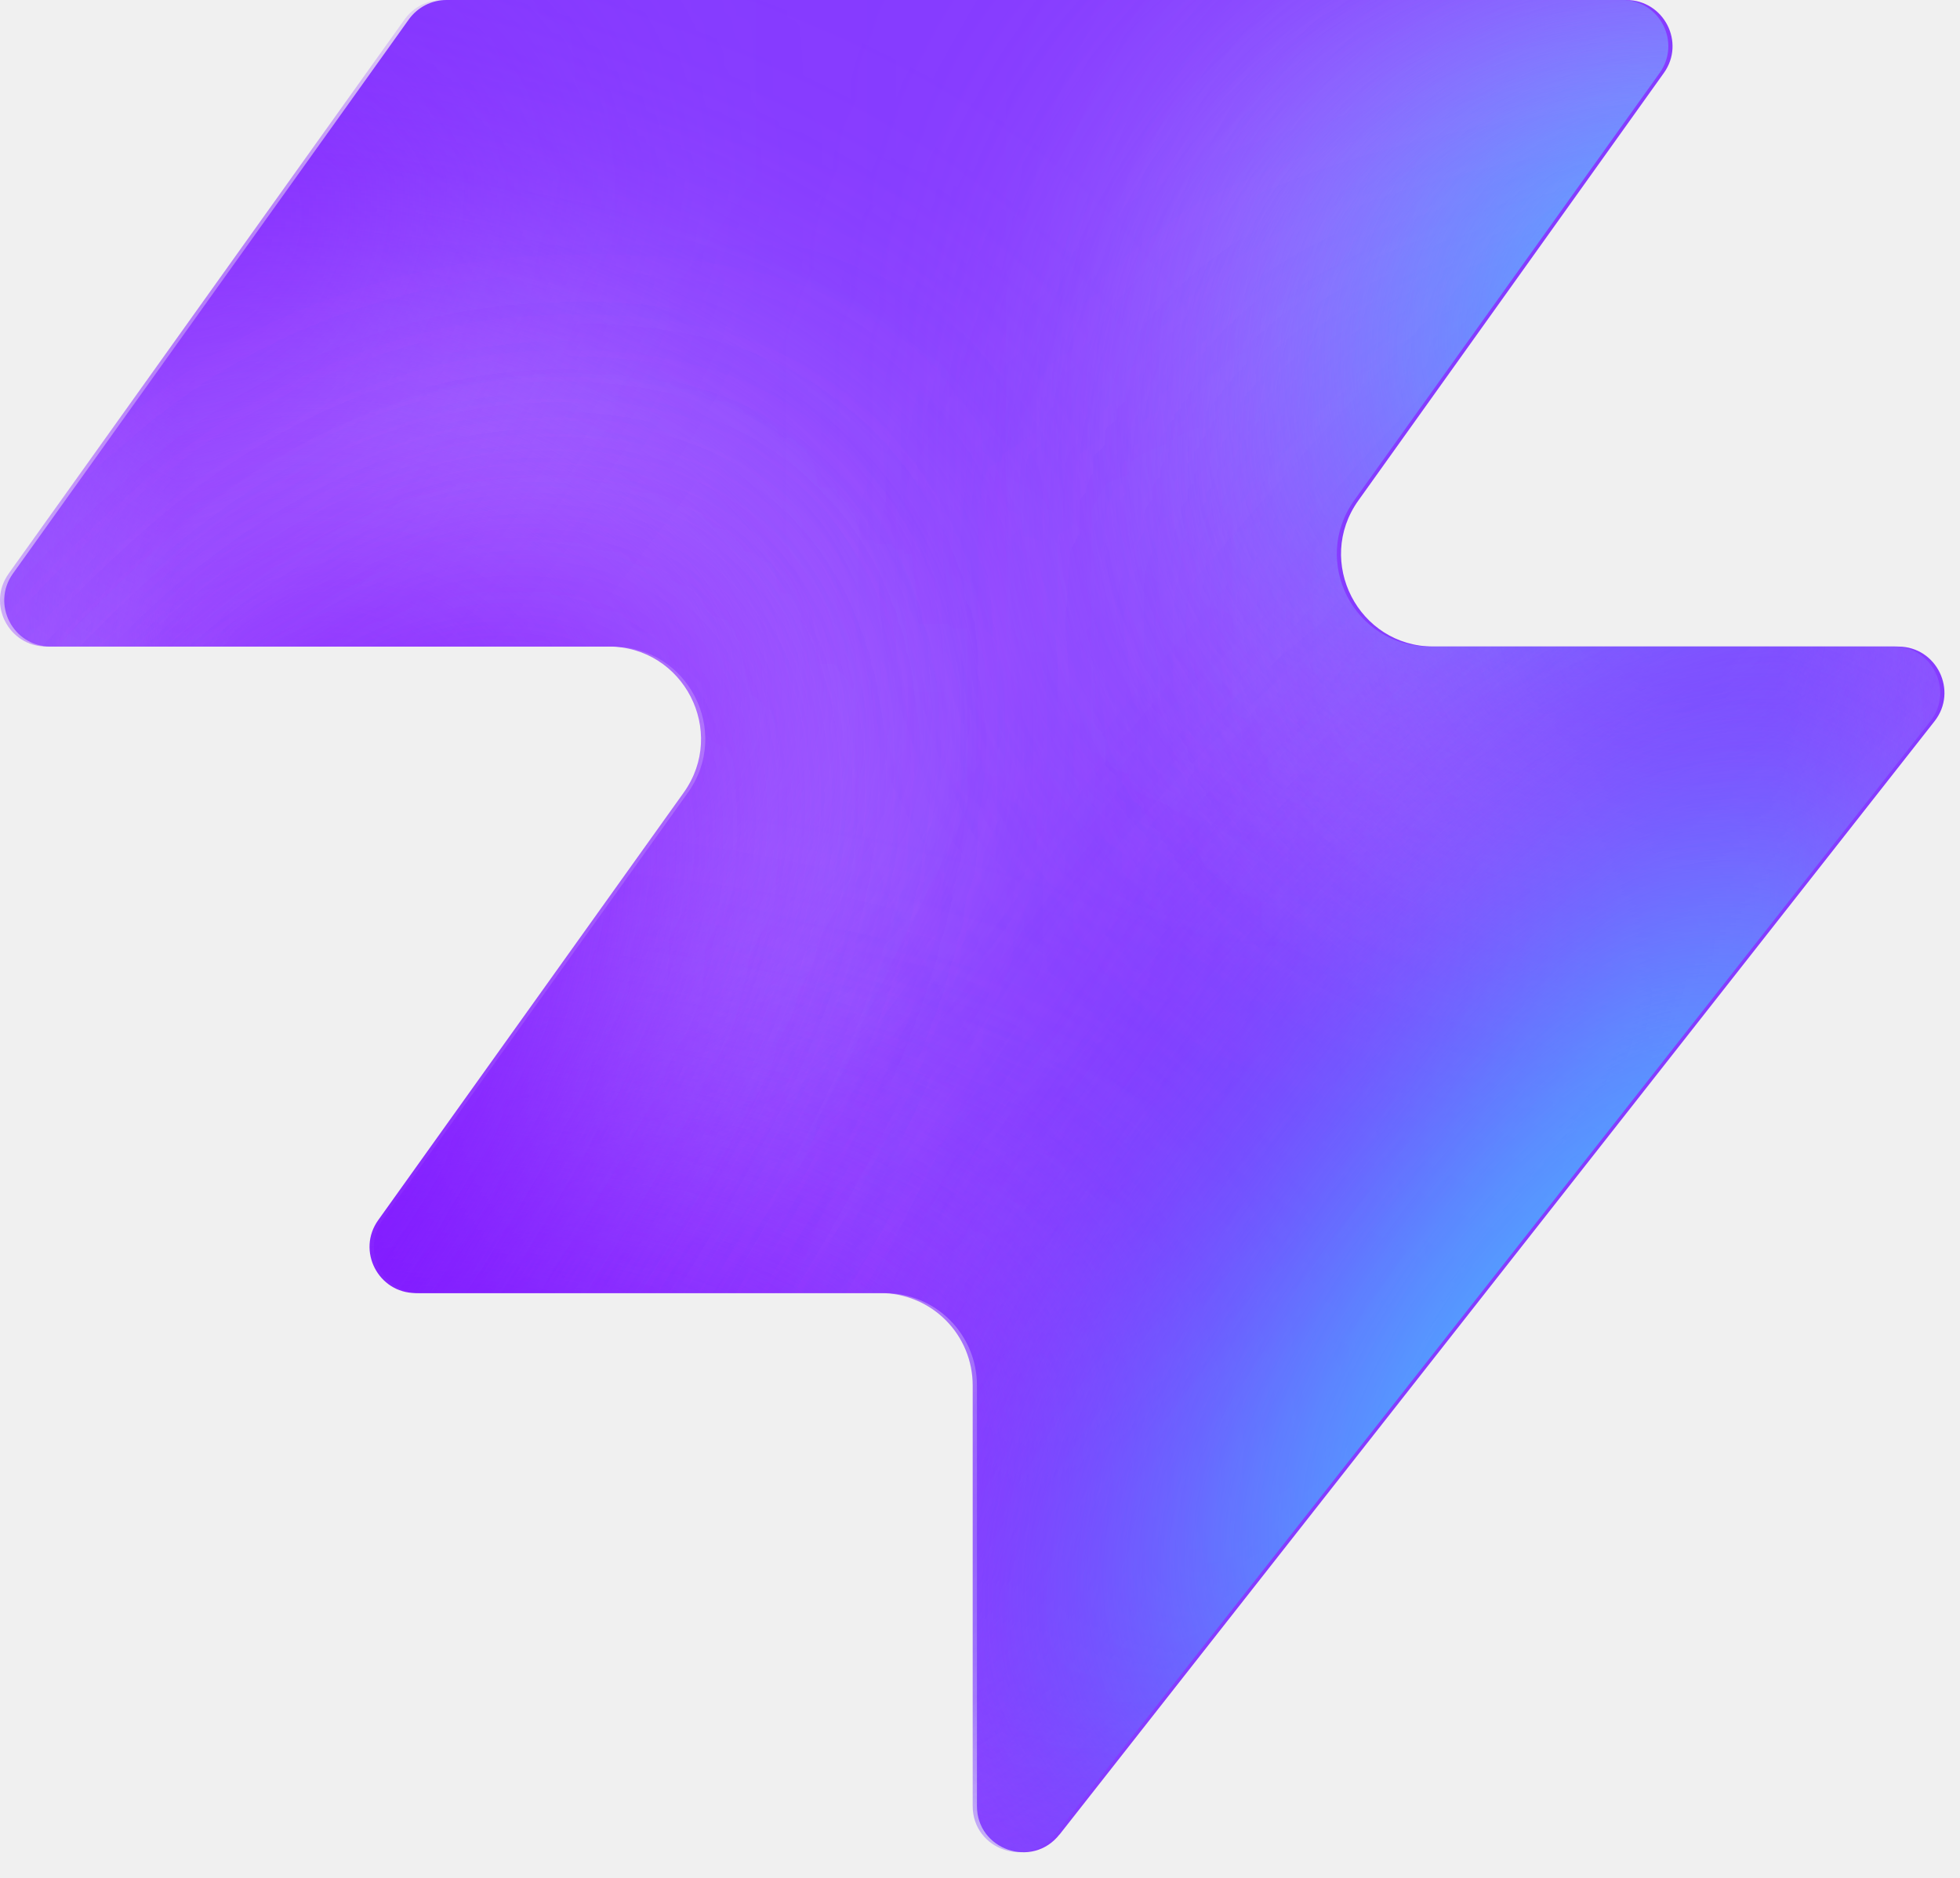
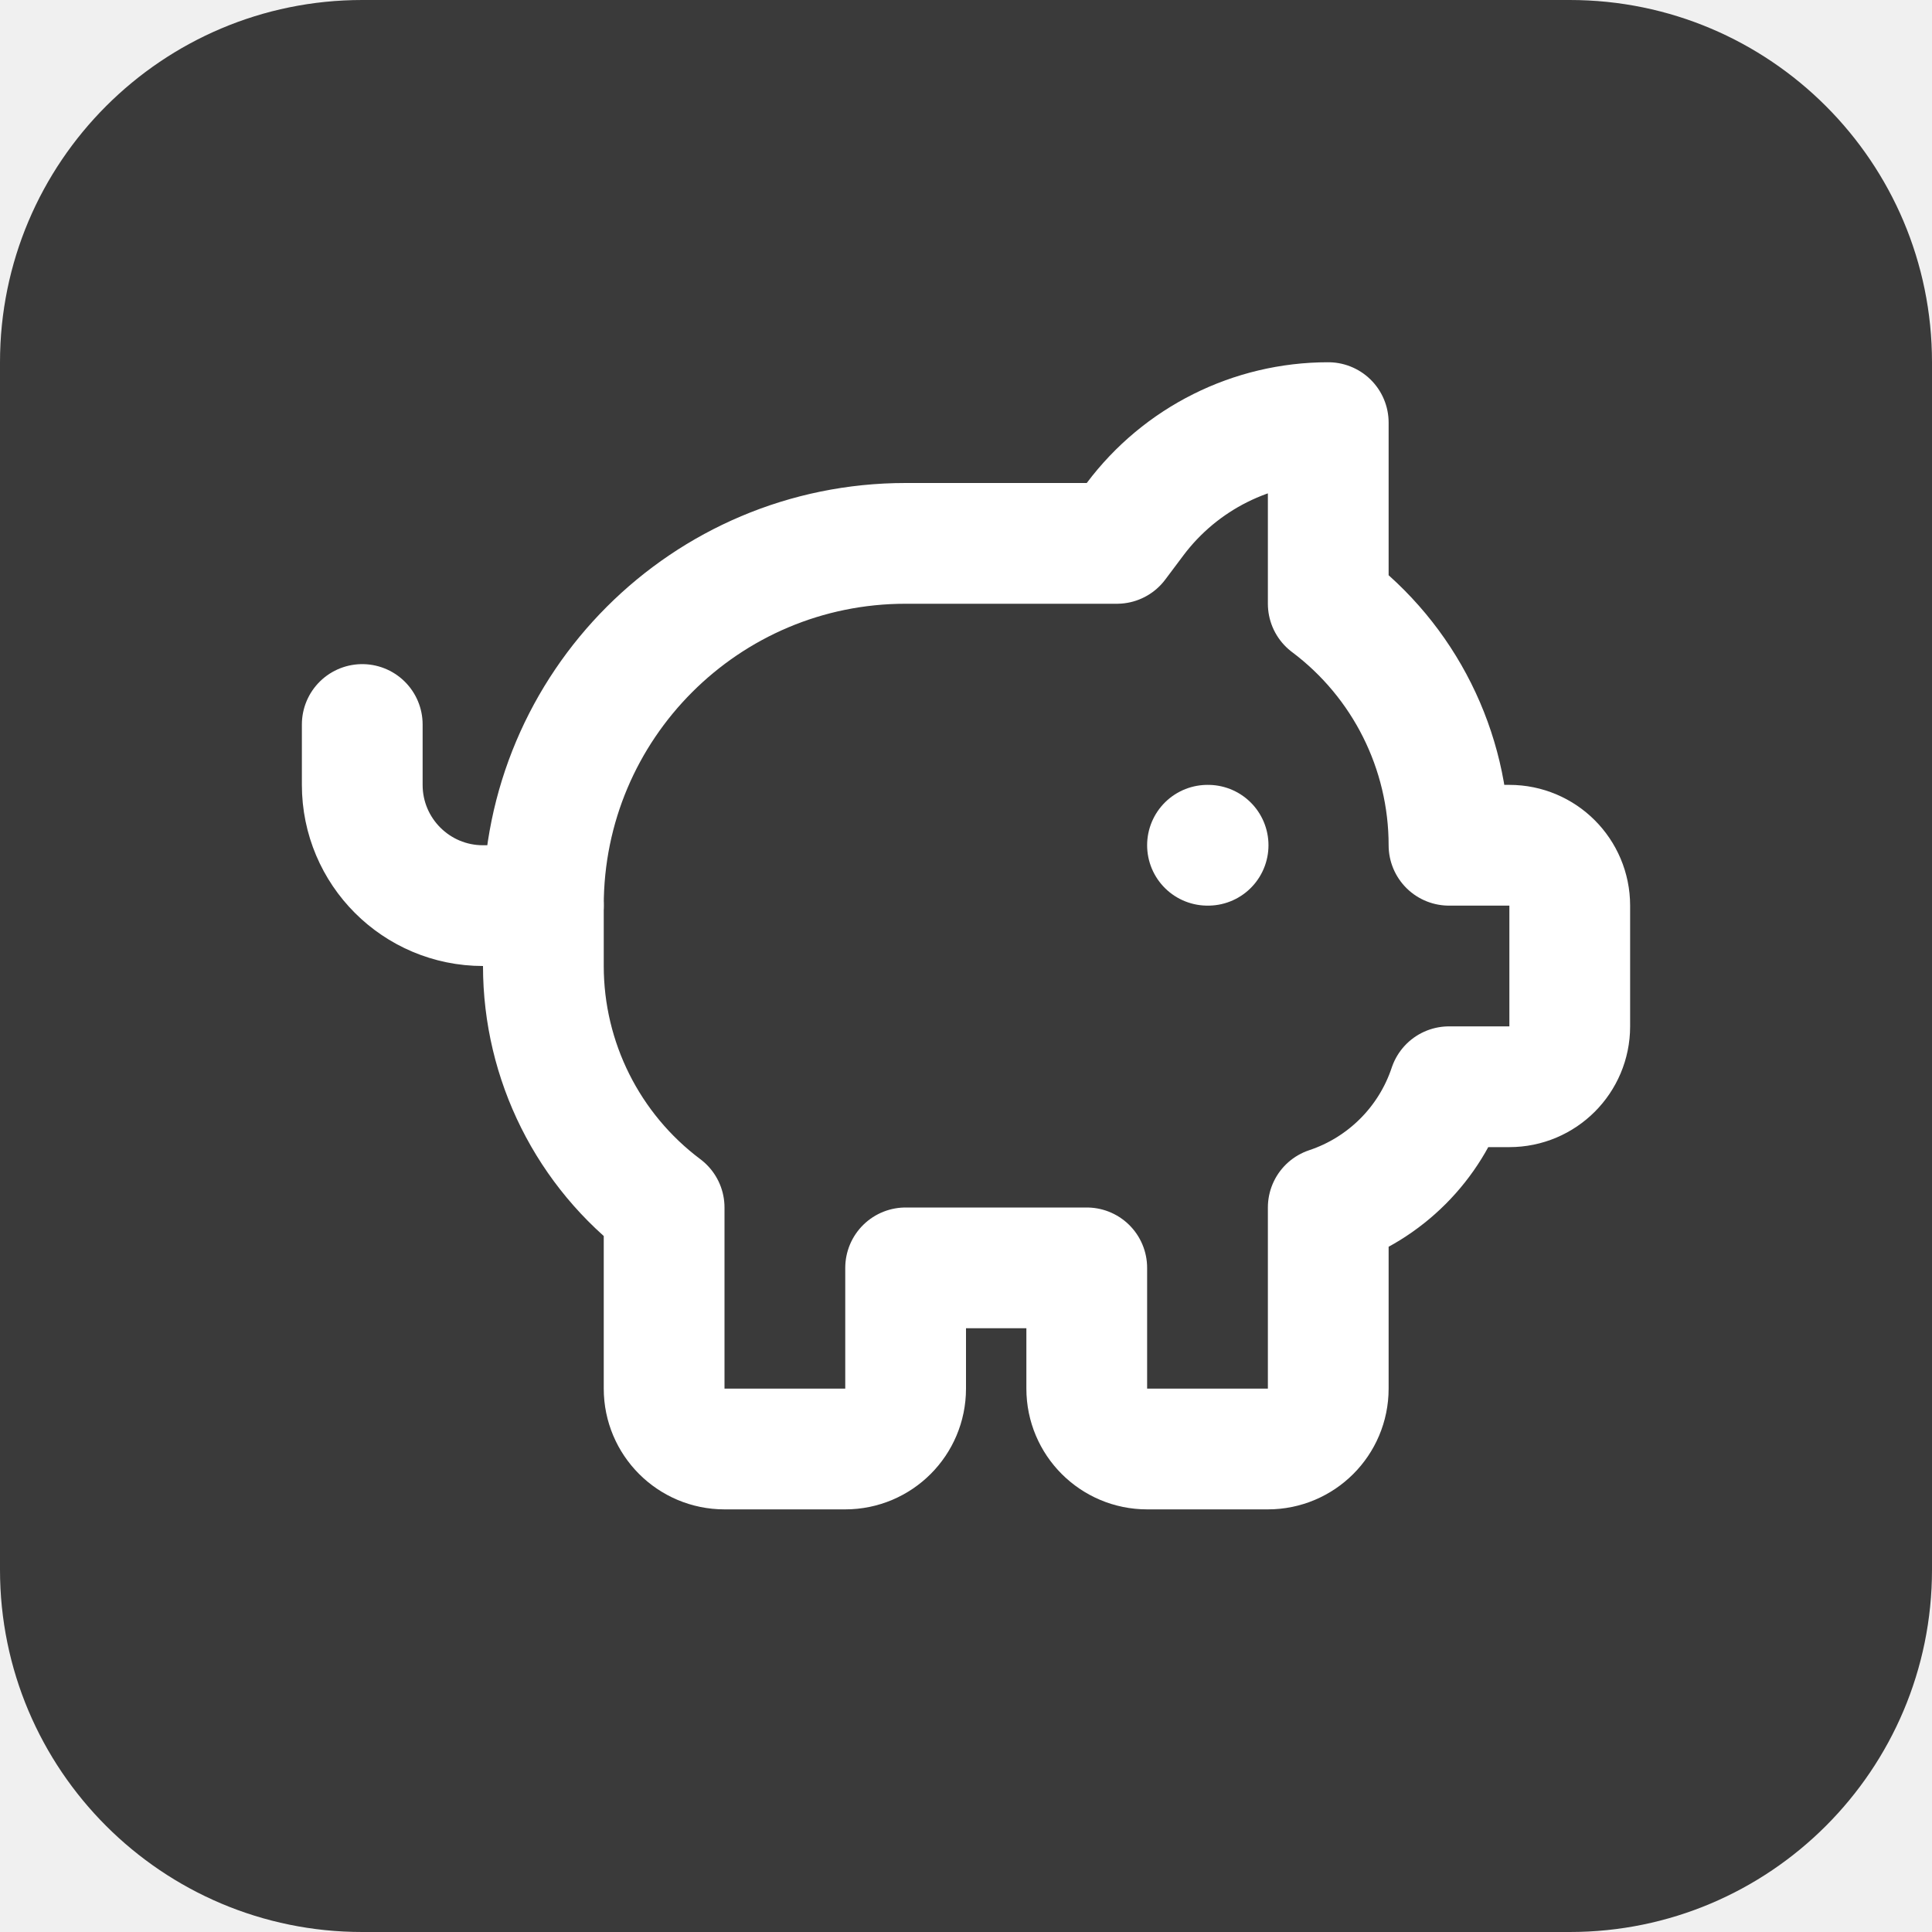
- <svg xmlns="http://www.w3.org/2000/svg" width="48" height="46" fill="none" viewBox="0 0 48 46">
-   <path fill="#863bff" d="M25.946 44.938c-.664.845-2.021.375-2.021-.698V33.937a2.26 2.26 0 0 0-2.262-2.262H10.287c-.92 0-1.456-1.04-.92-1.788l7.48-10.471c1.07-1.497 0-3.578-1.842-3.578H1.237c-.92 0-1.456-1.04-.92-1.788L10.013.474c.214-.297.556-.474.92-.474h28.894c.92 0 1.456 1.04.92 1.788l-7.48 10.471c-1.07 1.498 0 3.579 1.842 3.579h11.377c.943 0 1.473 1.088.89 1.83L25.947 44.94z" style="fill:#863bff;fill:color(display-p3 .525 .23 1);fill-opacity:1" />
-   <mask id="a" width="48" height="46" x="0" y="0" maskUnits="userSpaceOnUse" style="mask-type:alpha">
-     <path fill="#000" d="M25.842 44.938c-.664.844-2.021.375-2.021-.698V33.937a2.26 2.26 0 0 0-2.262-2.262H10.183c-.92 0-1.456-1.04-.92-1.788l7.48-10.471c1.07-1.498 0-3.579-1.842-3.579H1.133c-.92 0-1.456-1.04-.92-1.787L9.91.473c.214-.297.556-.474.92-.474h28.894c.92 0 1.456 1.04.92 1.788l-7.48 10.471c-1.07 1.498 0 3.578 1.842 3.578h11.377c.943 0 1.473 1.088.89 1.832L25.843 44.94z" style="fill:#000;fill-opacity:1" />
-   </mask>
-   <g mask="url(#a)">
-     <g filter="url(#b)">
-       <ellipse cx="5.508" cy="14.704" fill="#ede6ff" rx="5.508" ry="14.704" style="fill:#ede6ff;fill:color(display-p3 .927 .903 1);fill-opacity:1" transform="matrix(.00324 1 1 -.00324 -4.47 31.516)" />
-     </g>
-     <g filter="url(#c)">
-       <ellipse cx="10.399" cy="29.851" fill="#ede6ff" rx="10.399" ry="29.851" style="fill:#ede6ff;fill:color(display-p3 .927 .903 1);fill-opacity:1" transform="matrix(.00324 1 1 -.00324 -39.328 7.883)" />
-     </g>
-     <g filter="url(#d)">
-       <ellipse cx="5.508" cy="30.487" fill="#7e14ff" rx="5.508" ry="30.487" style="fill:#7e14ff;fill:color(display-p3 .492 .077 1);fill-opacity:1" transform="rotate(89.814 -25.913 -14.639)scale(1 -1)" />
-     </g>
-     <g filter="url(#e)">
-       <ellipse cx="5.508" cy="30.599" fill="#7e14ff" rx="5.508" ry="30.599" style="fill:#7e14ff;fill:color(display-p3 .492 .077 1);fill-opacity:1" transform="rotate(89.814 -32.644 -3.334)scale(1 -1)" />
-     </g>
-     <g filter="url(#f)">
-       <ellipse cx="5.508" cy="30.599" fill="#7e14ff" rx="5.508" ry="30.599" style="fill:#7e14ff;fill:color(display-p3 .492 .077 1);fill-opacity:1" transform="matrix(.00324 1 1 -.00324 -34.34 30.47)" />
-     </g>
-     <g filter="url(#g)">
-       <ellipse cx="14.072" cy="22.078" fill="#ede6ff" rx="14.072" ry="22.078" style="fill:#ede6ff;fill:color(display-p3 .927 .903 1);fill-opacity:1" transform="rotate(93.35 24.506 48.493)scale(-1 1)" />
-     </g>
-     <g filter="url(#h)">
-       <ellipse cx="3.47" cy="21.501" fill="#7e14ff" rx="3.47" ry="21.501" style="fill:#7e14ff;fill:color(display-p3 .492 .077 1);fill-opacity:1" transform="rotate(89.009 28.708 47.59)scale(-1 1)" />
-     </g>
-     <g filter="url(#i)">
-       <ellipse cx="3.47" cy="21.501" fill="#7e14ff" rx="3.47" ry="21.501" style="fill:#7e14ff;fill:color(display-p3 .492 .077 1);fill-opacity:1" transform="rotate(89.009 28.708 47.59)scale(-1 1)" />
-     </g>
-     <g filter="url(#j)">
-       <ellipse cx=".387" cy="8.972" fill="#7e14ff" rx="4.407" ry="29.108" style="fill:#7e14ff;fill:color(display-p3 .492 .077 1);fill-opacity:1" transform="rotate(39.51 .387 8.972)" />
-     </g>
-     <g filter="url(#k)">
-       <ellipse cx="47.523" cy="-6.092" fill="#7e14ff" rx="4.407" ry="29.108" style="fill:#7e14ff;fill:color(display-p3 .492 .077 1);fill-opacity:1" transform="rotate(37.892 47.523 -6.092)" />
-     </g>
-     <g filter="url(#l)">
-       <ellipse cx="41.412" cy="6.333" fill="#47bfff" rx="5.971" ry="9.665" style="fill:#47bfff;fill:color(display-p3 .28 .748 1);fill-opacity:1" transform="rotate(37.892 41.412 6.333)" />
-     </g>
-     <g filter="url(#m)">
-       <ellipse cx="-1.879" cy="38.332" fill="#7e14ff" rx="4.407" ry="29.108" style="fill:#7e14ff;fill:color(display-p3 .492 .077 1);fill-opacity:1" transform="rotate(37.892 -1.88 38.332)" />
-     </g>
-     <g filter="url(#n)">
-       <ellipse cx="-1.879" cy="38.332" fill="#7e14ff" rx="4.407" ry="29.108" style="fill:#7e14ff;fill:color(display-p3 .492 .077 1);fill-opacity:1" transform="rotate(37.892 -1.88 38.332)" />
-     </g>
-     <g filter="url(#o)">
-       <ellipse cx="35.651" cy="29.907" fill="#7e14ff" rx="4.407" ry="29.108" style="fill:#7e14ff;fill:color(display-p3 .492 .077 1);fill-opacity:1" transform="rotate(37.892 35.651 29.907)" />
-     </g>
-     <g filter="url(#p)">
-       <ellipse cx="38.418" cy="32.4" fill="#47bfff" rx="5.971" ry="15.297" style="fill:#47bfff;fill:color(display-p3 .28 .748 1);fill-opacity:1" transform="rotate(37.892 38.418 32.4)" />
-     </g>
+ <svg xmlns="http://www.w3.org/2000/svg" width="32" height="32" viewBox="0 0 32 32">
+   <rect width="32" height="32" rx="6" fill="#3A3A3A" />
+   <g transform="translate(4 4)" fill="none" stroke="#FFFFFF" stroke-width="2" stroke-linecap="round" stroke-linejoin="round">
+     <path d="M11 17h3v2a1 1 0 0 0 1 1h2a1 1 0 0 0 1-1v-3a3.16 3.16 0 0 0 2-2h1a1 1 0 0 0 1-1v-2a1 1 0 0 0-1-1h-1a5 5 0 0 0-2-4V3a4 4 0 0 0-3.2 1.6l-.3.4H11a6 6 0 0 0-6 6v1a5 5 0 0 0 2 4v3a1 1 0 0 0 1 1h2a1 1 0 0 0 1-1z" />
+     <path d="M16 10h.01" />
+     <path d="M2 8v1a2 2 0 0 0 2 2h1" />
  </g>
-   <defs>
-     <filter id="b" width="60.045" height="41.654" x="-19.77" y="16.149" color-interpolation-filters="sRGB" filterUnits="userSpaceOnUse">
-       <feFlood flood-opacity="0" result="BackgroundImageFix" />
-       <feBlend in="SourceGraphic" in2="BackgroundImageFix" result="shape" />
-       <feGaussianBlur result="effect1_foregroundBlur_2002_17158" stdDeviation="7.659" />
-     </filter>
-     <filter id="c" width="90.34" height="51.437" x="-54.613" y="-7.533" color-interpolation-filters="sRGB" filterUnits="userSpaceOnUse">
-       <feFlood flood-opacity="0" result="BackgroundImageFix" />
-       <feBlend in="SourceGraphic" in2="BackgroundImageFix" result="shape" />
-       <feGaussianBlur result="effect1_foregroundBlur_2002_17158" stdDeviation="7.659" />
-     </filter>
-     <filter id="d" width="79.355" height="29.4" x="-49.64" y="2.03" color-interpolation-filters="sRGB" filterUnits="userSpaceOnUse">
-       <feFlood flood-opacity="0" result="BackgroundImageFix" />
-       <feBlend in="SourceGraphic" in2="BackgroundImageFix" result="shape" />
-       <feGaussianBlur result="effect1_foregroundBlur_2002_17158" stdDeviation="4.596" />
-     </filter>
-     <filter id="e" width="79.579" height="29.4" x="-45.045" y="20.029" color-interpolation-filters="sRGB" filterUnits="userSpaceOnUse">
-       <feFlood flood-opacity="0" result="BackgroundImageFix" />
-       <feBlend in="SourceGraphic" in2="BackgroundImageFix" result="shape" />
-       <feGaussianBlur result="effect1_foregroundBlur_2002_17158" stdDeviation="4.596" />
-     </filter>
-     <filter id="f" width="79.579" height="29.4" x="-43.513" y="21.178" color-interpolation-filters="sRGB" filterUnits="userSpaceOnUse">
-       <feFlood flood-opacity="0" result="BackgroundImageFix" />
-       <feBlend in="SourceGraphic" in2="BackgroundImageFix" result="shape" />
-       <feGaussianBlur result="effect1_foregroundBlur_2002_17158" stdDeviation="4.596" />
-     </filter>
-     <filter id="g" width="74.749" height="58.852" x="15.756" y="-17.901" color-interpolation-filters="sRGB" filterUnits="userSpaceOnUse">
-       <feFlood flood-opacity="0" result="BackgroundImageFix" />
-       <feBlend in="SourceGraphic" in2="BackgroundImageFix" result="shape" />
-       <feGaussianBlur result="effect1_foregroundBlur_2002_17158" stdDeviation="7.659" />
-     </filter>
-     <filter id="h" width="61.377" height="25.362" x="23.548" y="2.284" color-interpolation-filters="sRGB" filterUnits="userSpaceOnUse">
-       <feFlood flood-opacity="0" result="BackgroundImageFix" />
-       <feBlend in="SourceGraphic" in2="BackgroundImageFix" result="shape" />
-       <feGaussianBlur result="effect1_foregroundBlur_2002_17158" stdDeviation="4.596" />
-     </filter>
-     <filter id="i" width="61.377" height="25.362" x="23.548" y="2.284" color-interpolation-filters="sRGB" filterUnits="userSpaceOnUse">
-       <feFlood flood-opacity="0" result="BackgroundImageFix" />
-       <feBlend in="SourceGraphic" in2="BackgroundImageFix" result="shape" />
-       <feGaussianBlur result="effect1_foregroundBlur_2002_17158" stdDeviation="4.596" />
-     </filter>
-     <filter id="j" width="56.045" height="63.649" x="-27.636" y="-22.853" color-interpolation-filters="sRGB" filterUnits="userSpaceOnUse">
-       <feFlood flood-opacity="0" result="BackgroundImageFix" />
-       <feBlend in="SourceGraphic" in2="BackgroundImageFix" result="shape" />
-       <feGaussianBlur result="effect1_foregroundBlur_2002_17158" stdDeviation="4.596" />
-     </filter>
-     <filter id="k" width="54.814" height="64.646" x="20.116" y="-38.415" color-interpolation-filters="sRGB" filterUnits="userSpaceOnUse">
-       <feFlood flood-opacity="0" result="BackgroundImageFix" />
-       <feBlend in="SourceGraphic" in2="BackgroundImageFix" result="shape" />
-       <feGaussianBlur result="effect1_foregroundBlur_2002_17158" stdDeviation="4.596" />
-     </filter>
-     <filter id="l" width="33.541" height="35.313" x="24.641" y="-11.323" color-interpolation-filters="sRGB" filterUnits="userSpaceOnUse">
-       <feFlood flood-opacity="0" result="BackgroundImageFix" />
-       <feBlend in="SourceGraphic" in2="BackgroundImageFix" result="shape" />
-       <feGaussianBlur result="effect1_foregroundBlur_2002_17158" stdDeviation="4.596" />
-     </filter>
-     <filter id="m" width="54.814" height="64.646" x="-29.286" y="6.009" color-interpolation-filters="sRGB" filterUnits="userSpaceOnUse">
-       <feFlood flood-opacity="0" result="BackgroundImageFix" />
-       <feBlend in="SourceGraphic" in2="BackgroundImageFix" result="shape" />
-       <feGaussianBlur result="effect1_foregroundBlur_2002_17158" stdDeviation="4.596" />
-     </filter>
-     <filter id="n" width="54.814" height="64.646" x="-29.286" y="6.009" color-interpolation-filters="sRGB" filterUnits="userSpaceOnUse">
-       <feFlood flood-opacity="0" result="BackgroundImageFix" />
-       <feBlend in="SourceGraphic" in2="BackgroundImageFix" result="shape" />
-       <feGaussianBlur result="effect1_foregroundBlur_2002_17158" stdDeviation="4.596" />
-     </filter>
-     <filter id="o" width="54.814" height="64.646" x="8.244" y="-2.416" color-interpolation-filters="sRGB" filterUnits="userSpaceOnUse">
-       <feFlood flood-opacity="0" result="BackgroundImageFix" />
-       <feBlend in="SourceGraphic" in2="BackgroundImageFix" result="shape" />
-       <feGaussianBlur result="effect1_foregroundBlur_2002_17158" stdDeviation="4.596" />
-     </filter>
-     <filter id="p" width="39.409" height="43.623" x="18.713" y="10.588" color-interpolation-filters="sRGB" filterUnits="userSpaceOnUse">
-       <feFlood flood-opacity="0" result="BackgroundImageFix" />
-       <feBlend in="SourceGraphic" in2="BackgroundImageFix" result="shape" />
-       <feGaussianBlur result="effect1_foregroundBlur_2002_17158" stdDeviation="4.596" />
-     </filter>
-   </defs>
</svg>
